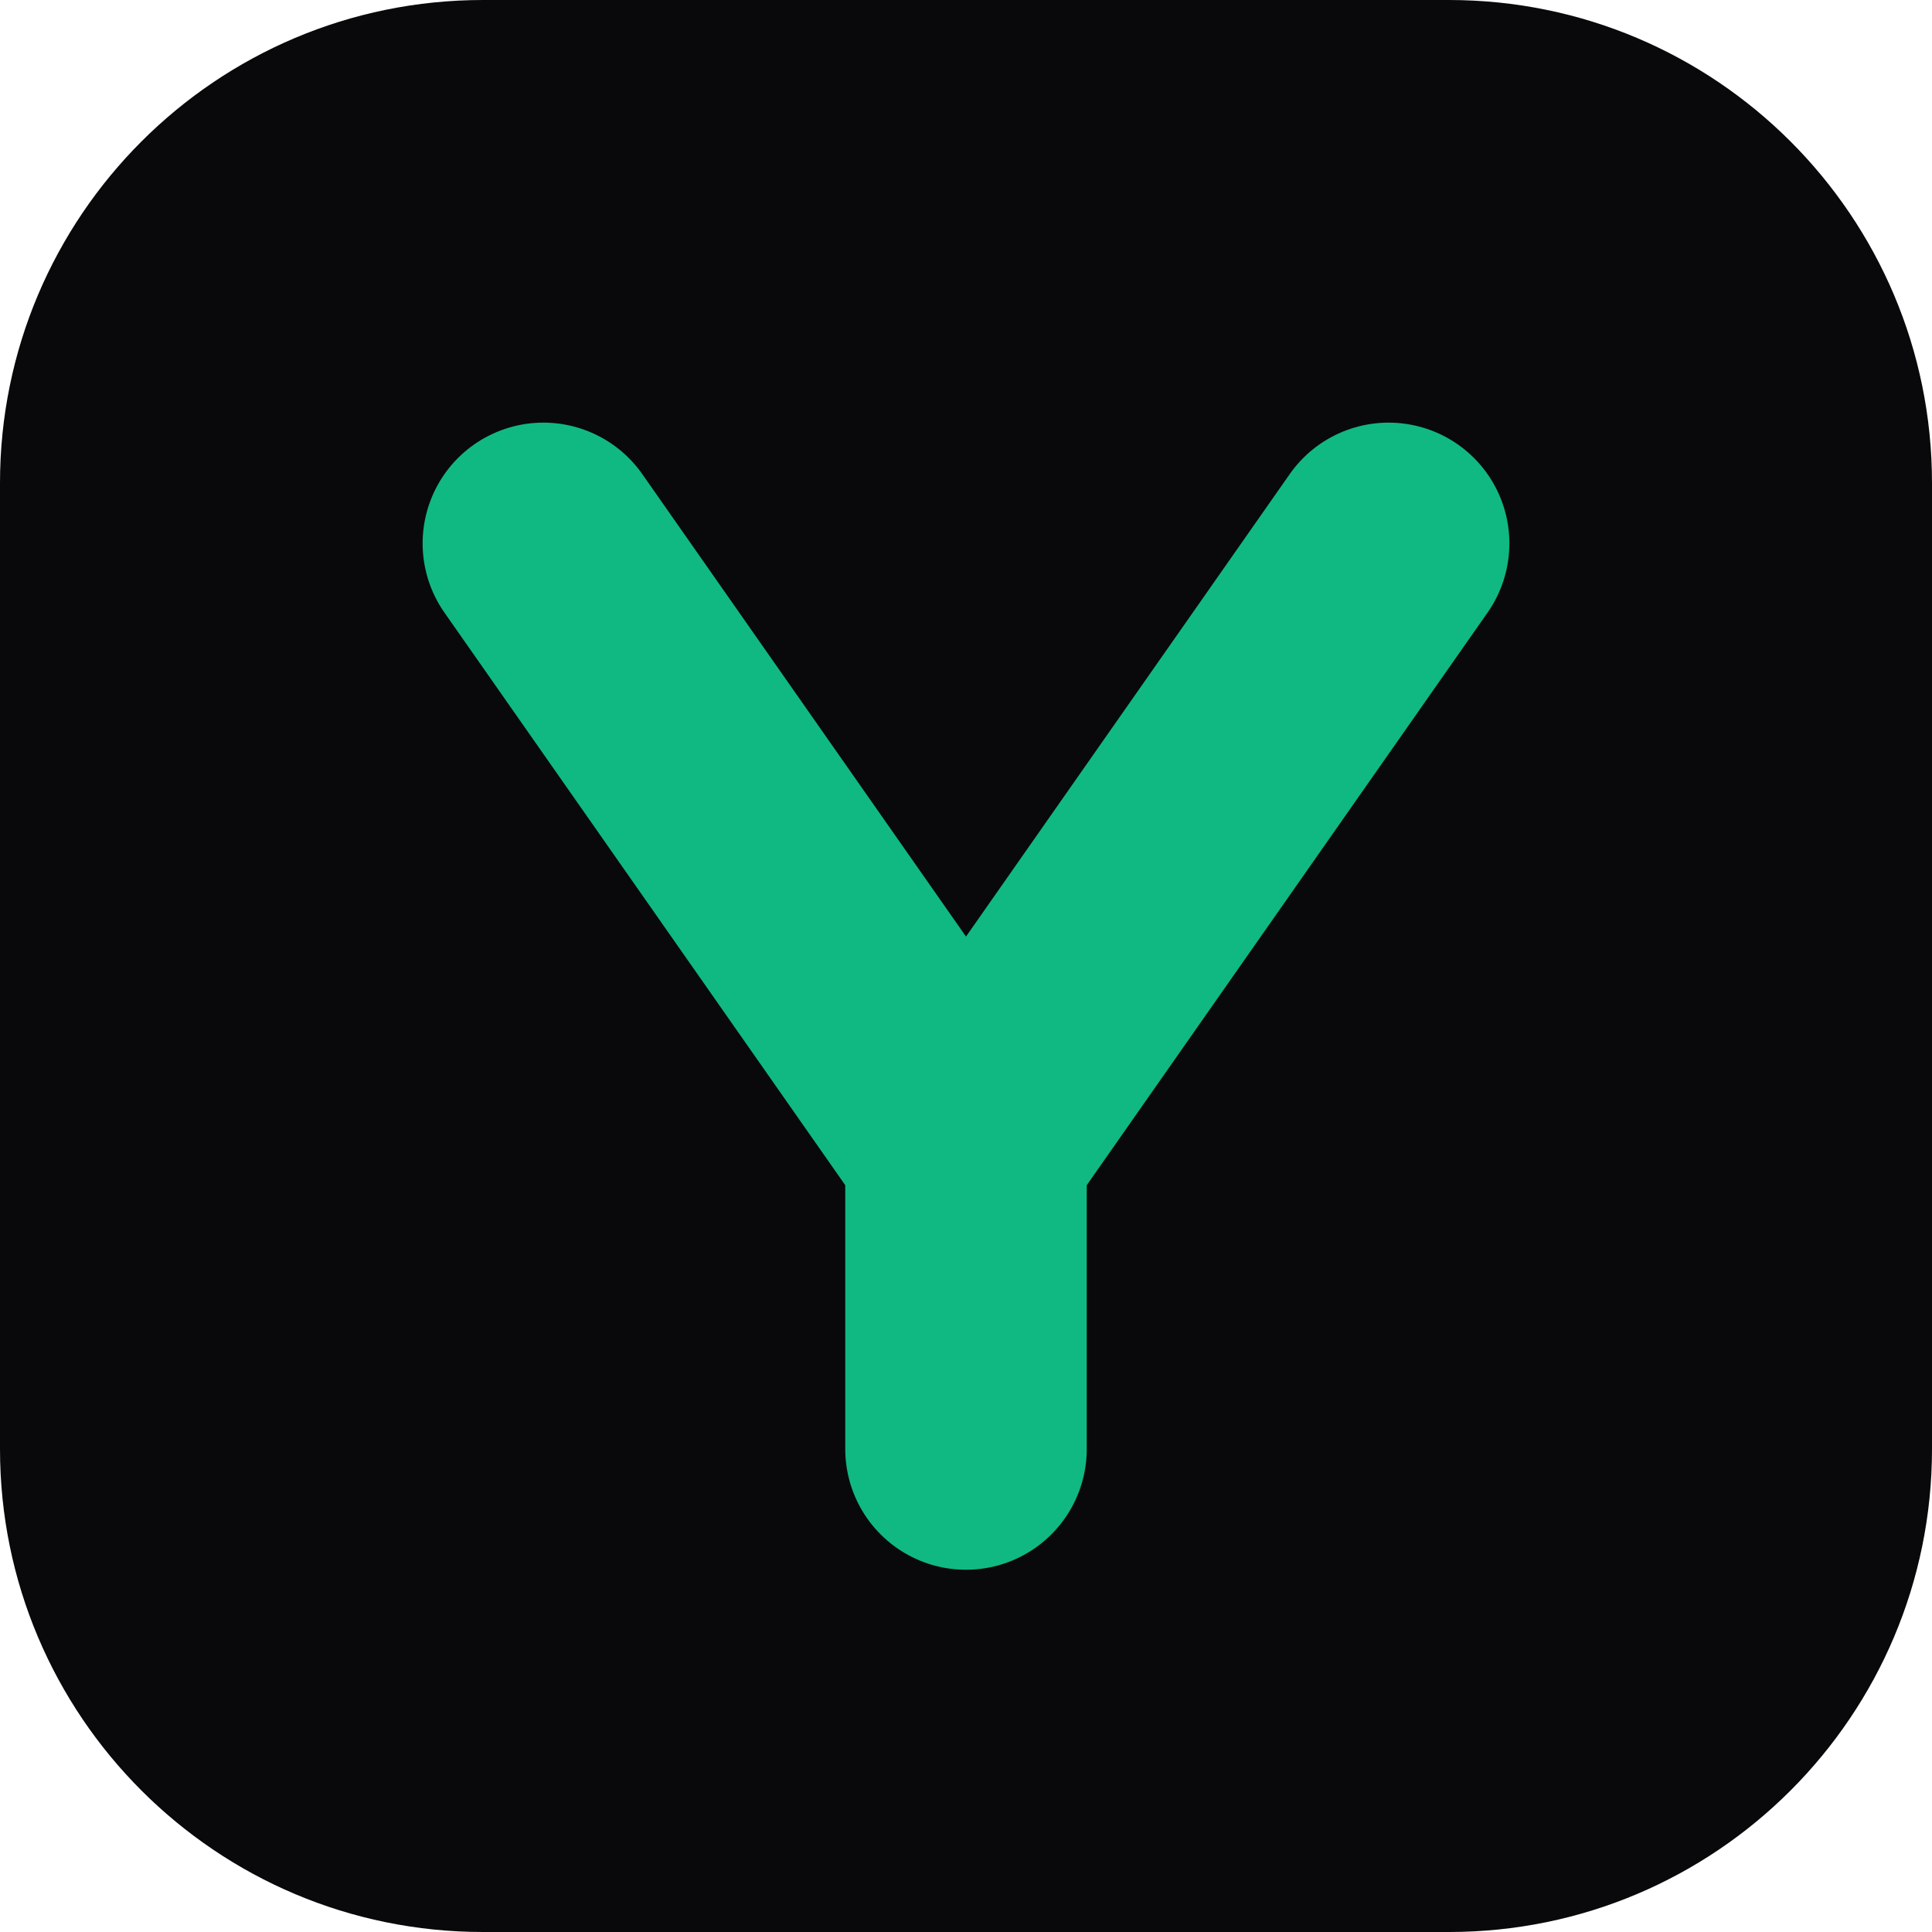
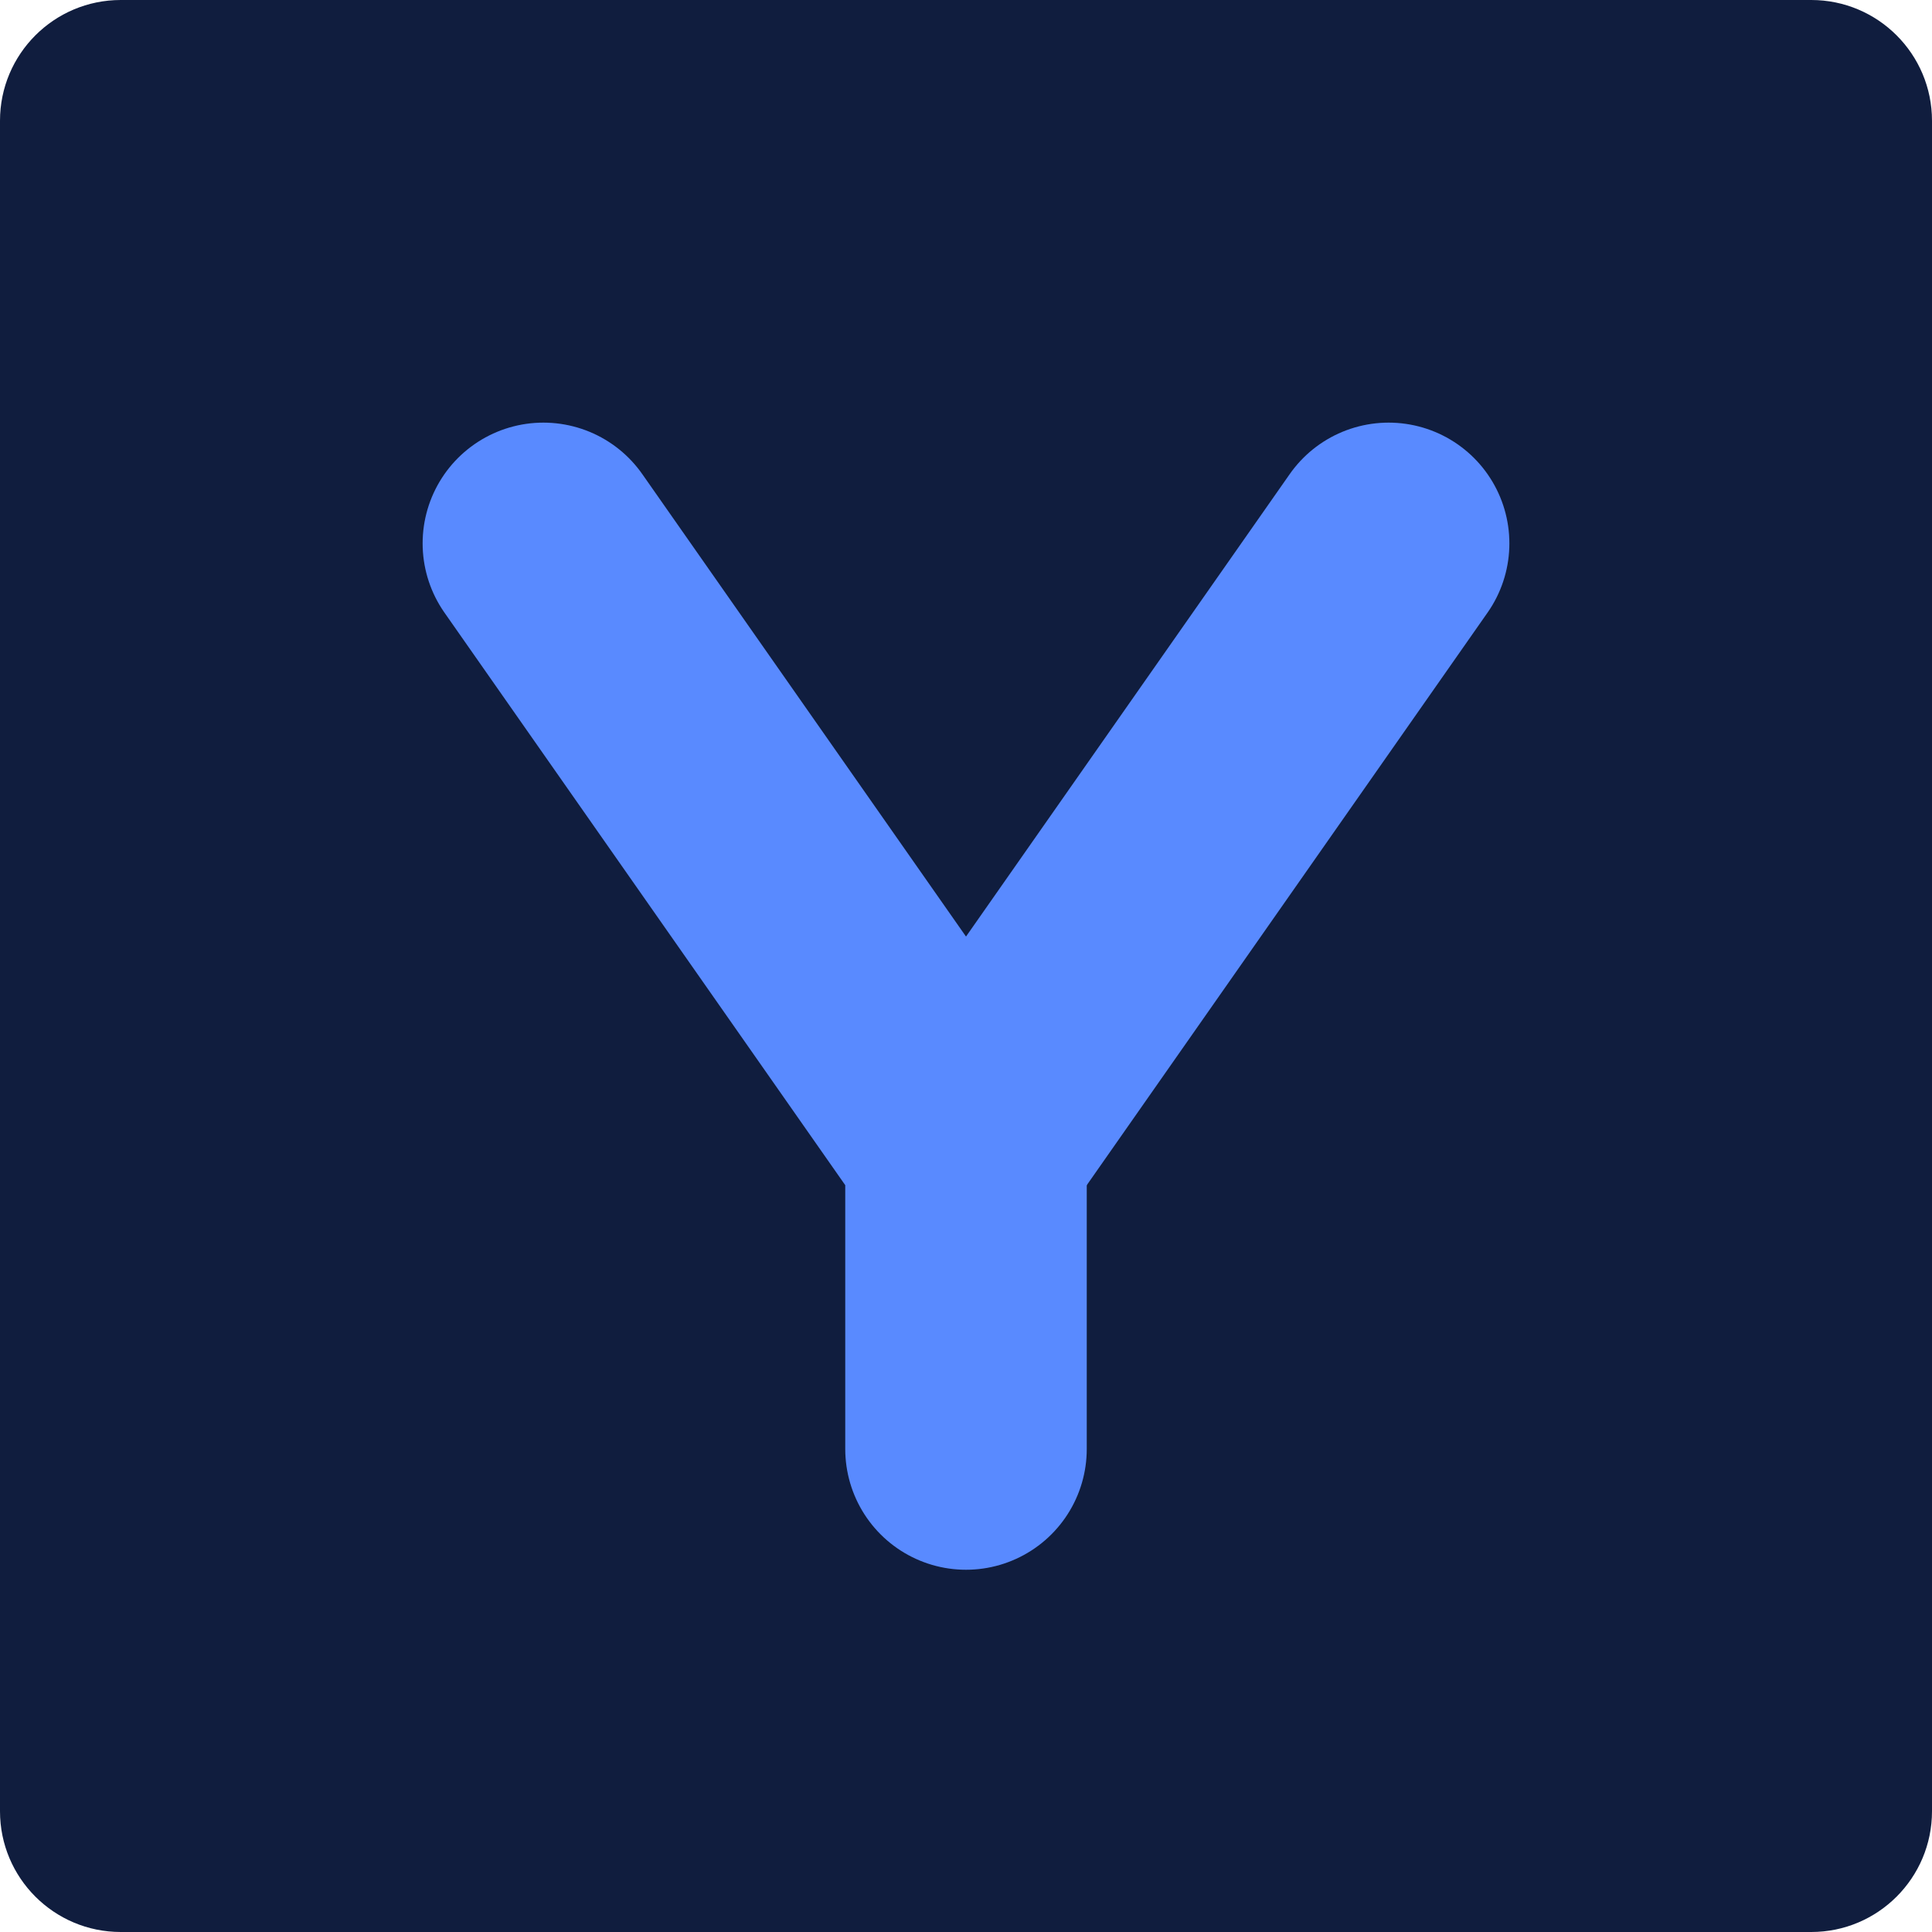
<svg xmlns="http://www.w3.org/2000/svg" width="128" height="128" viewBox="0 0 128 128">
-   <rect width="128" height="128" rx="32" fill="#09090b" />
-   <path d="M36 36 L64 76 L64 96" stroke="#10b981" stroke-width="16" stroke-linecap="round" stroke-linejoin="round" fill="none" />
-   <path d="M92 36 L64 76" stroke="#10b981" stroke-width="16" stroke-linecap="round" stroke-linejoin="round" fill="none" />
+   <rect width="128" height="128" rx="8" fill="#101d3e" />
+   <path d="M36 36 L64 76 L64 96" stroke="#598aff" stroke-width="16" stroke-linecap="round" stroke-linejoin="round" fill="none" />
+   <path d="M92 36 L64 76" stroke="#598aff" stroke-width="16" stroke-linecap="round" stroke-linejoin="round" fill="none" />
</svg>
